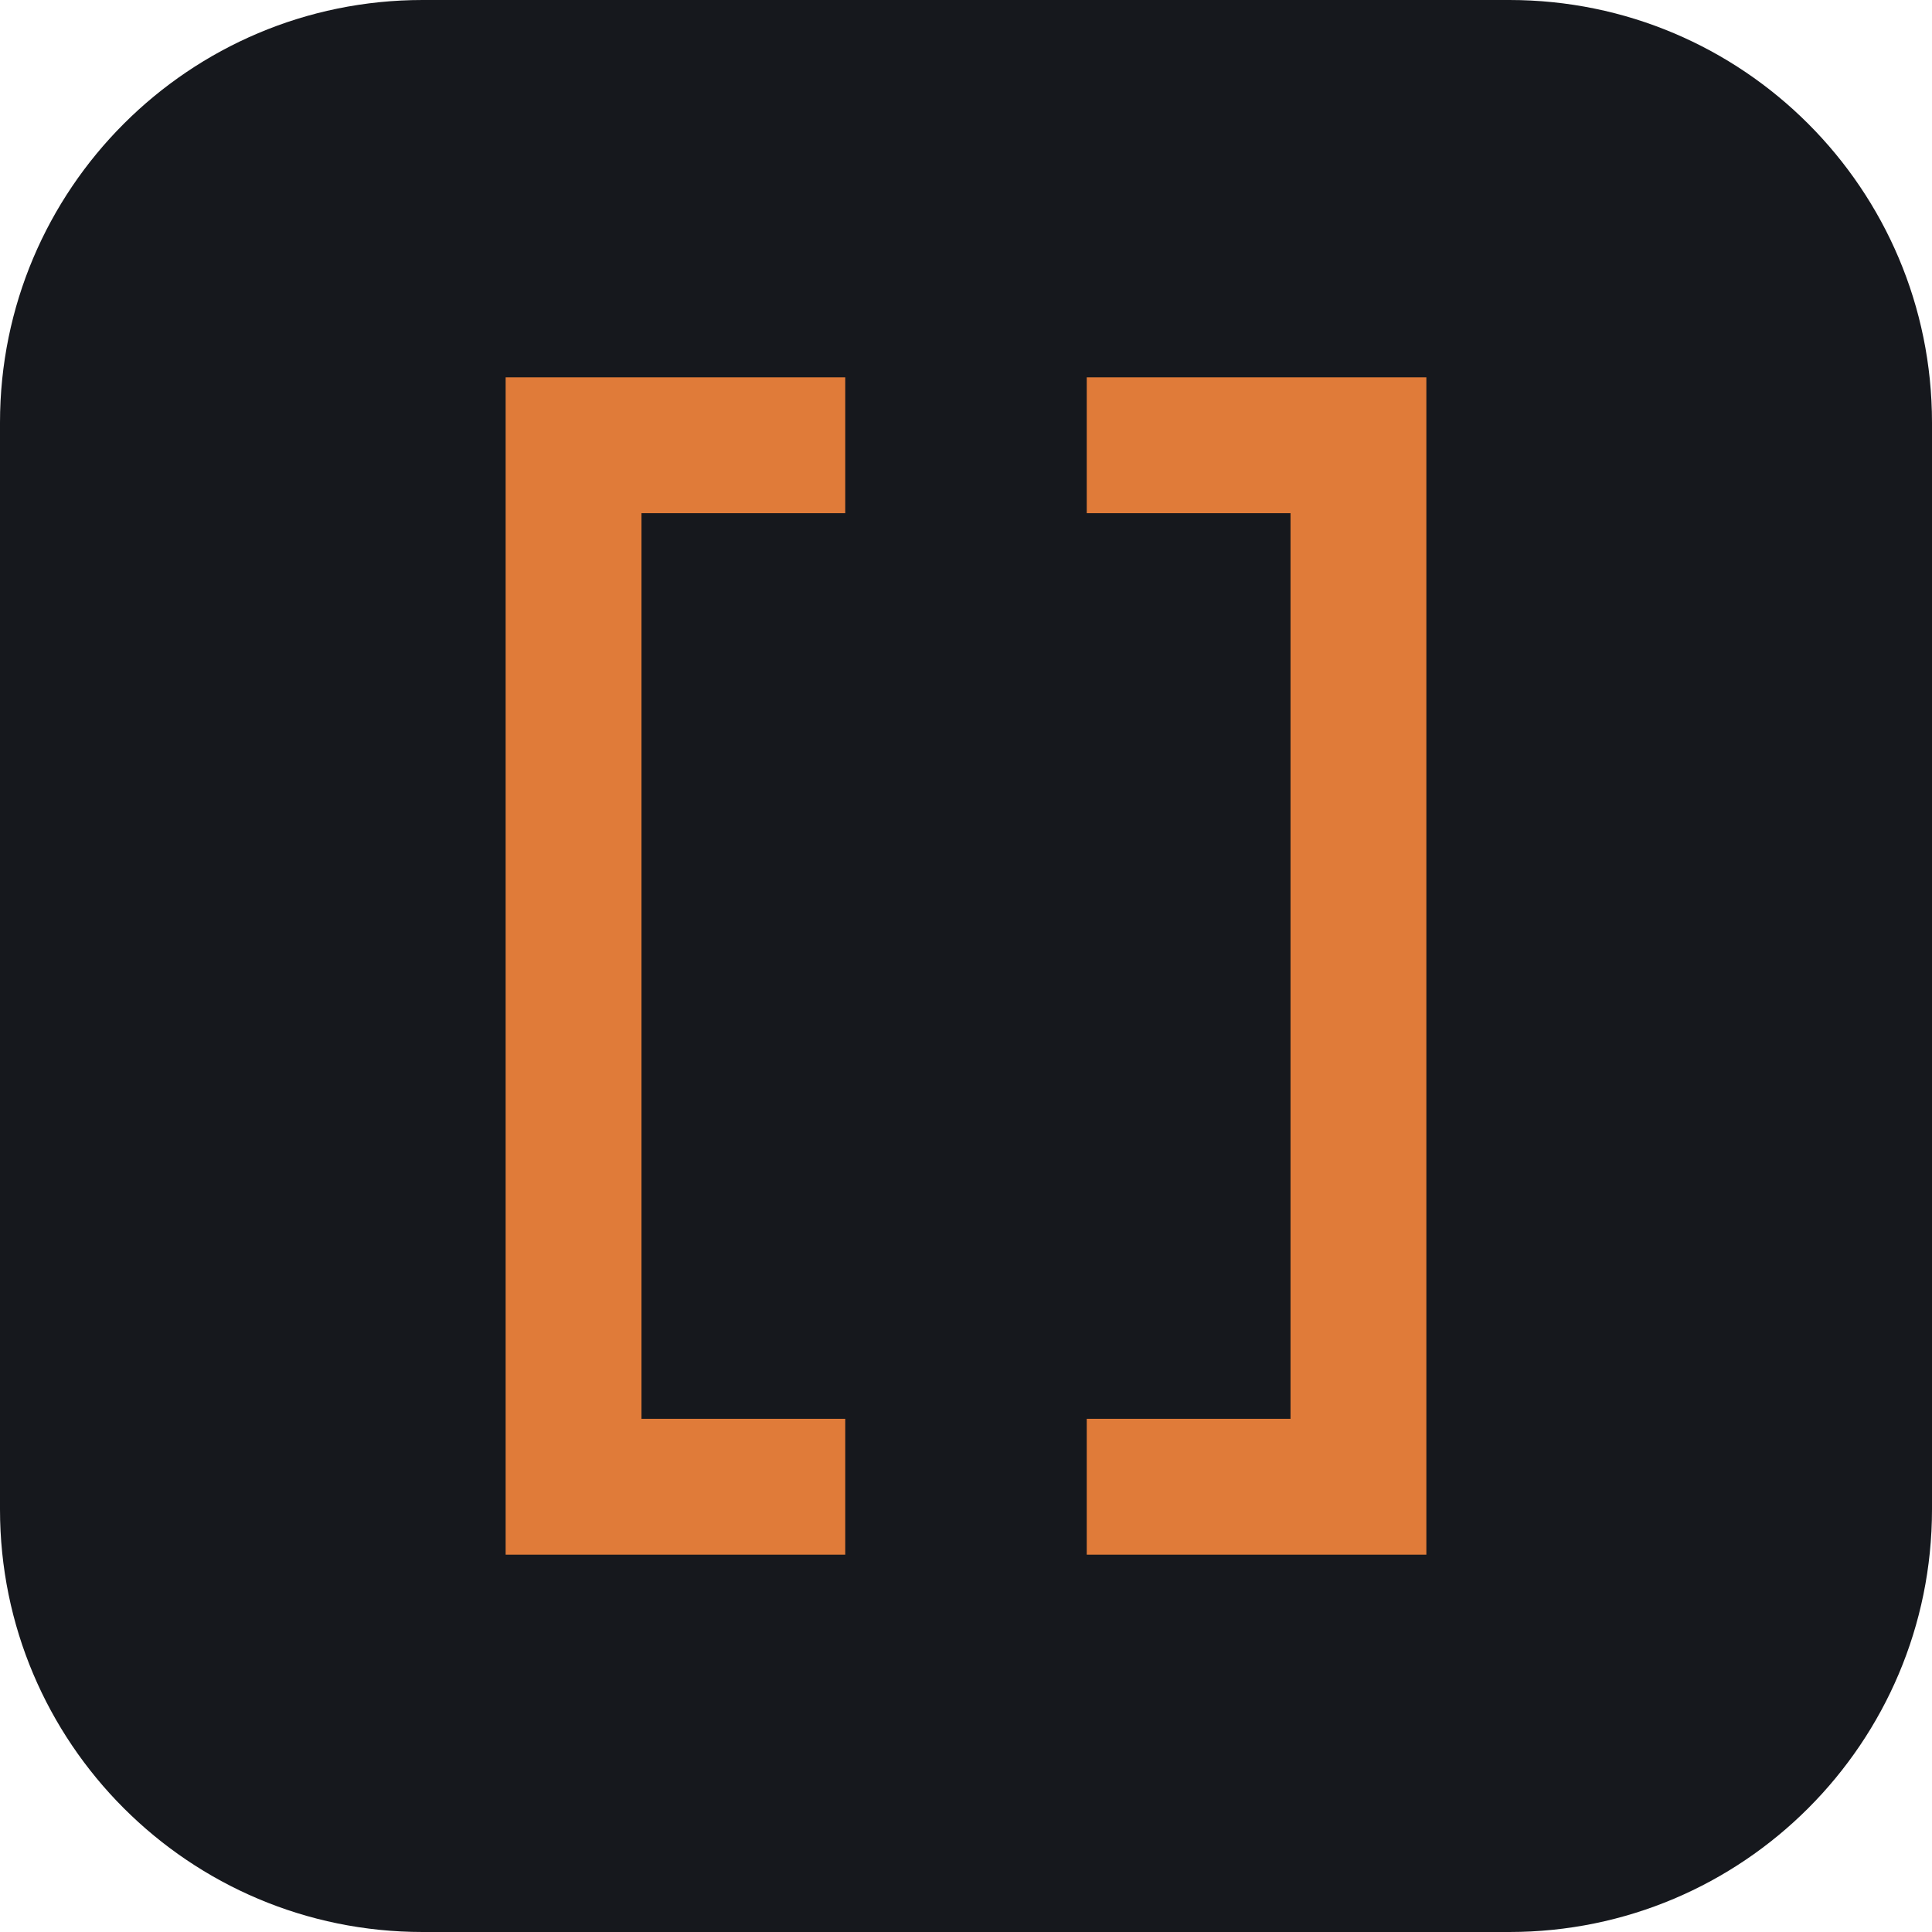
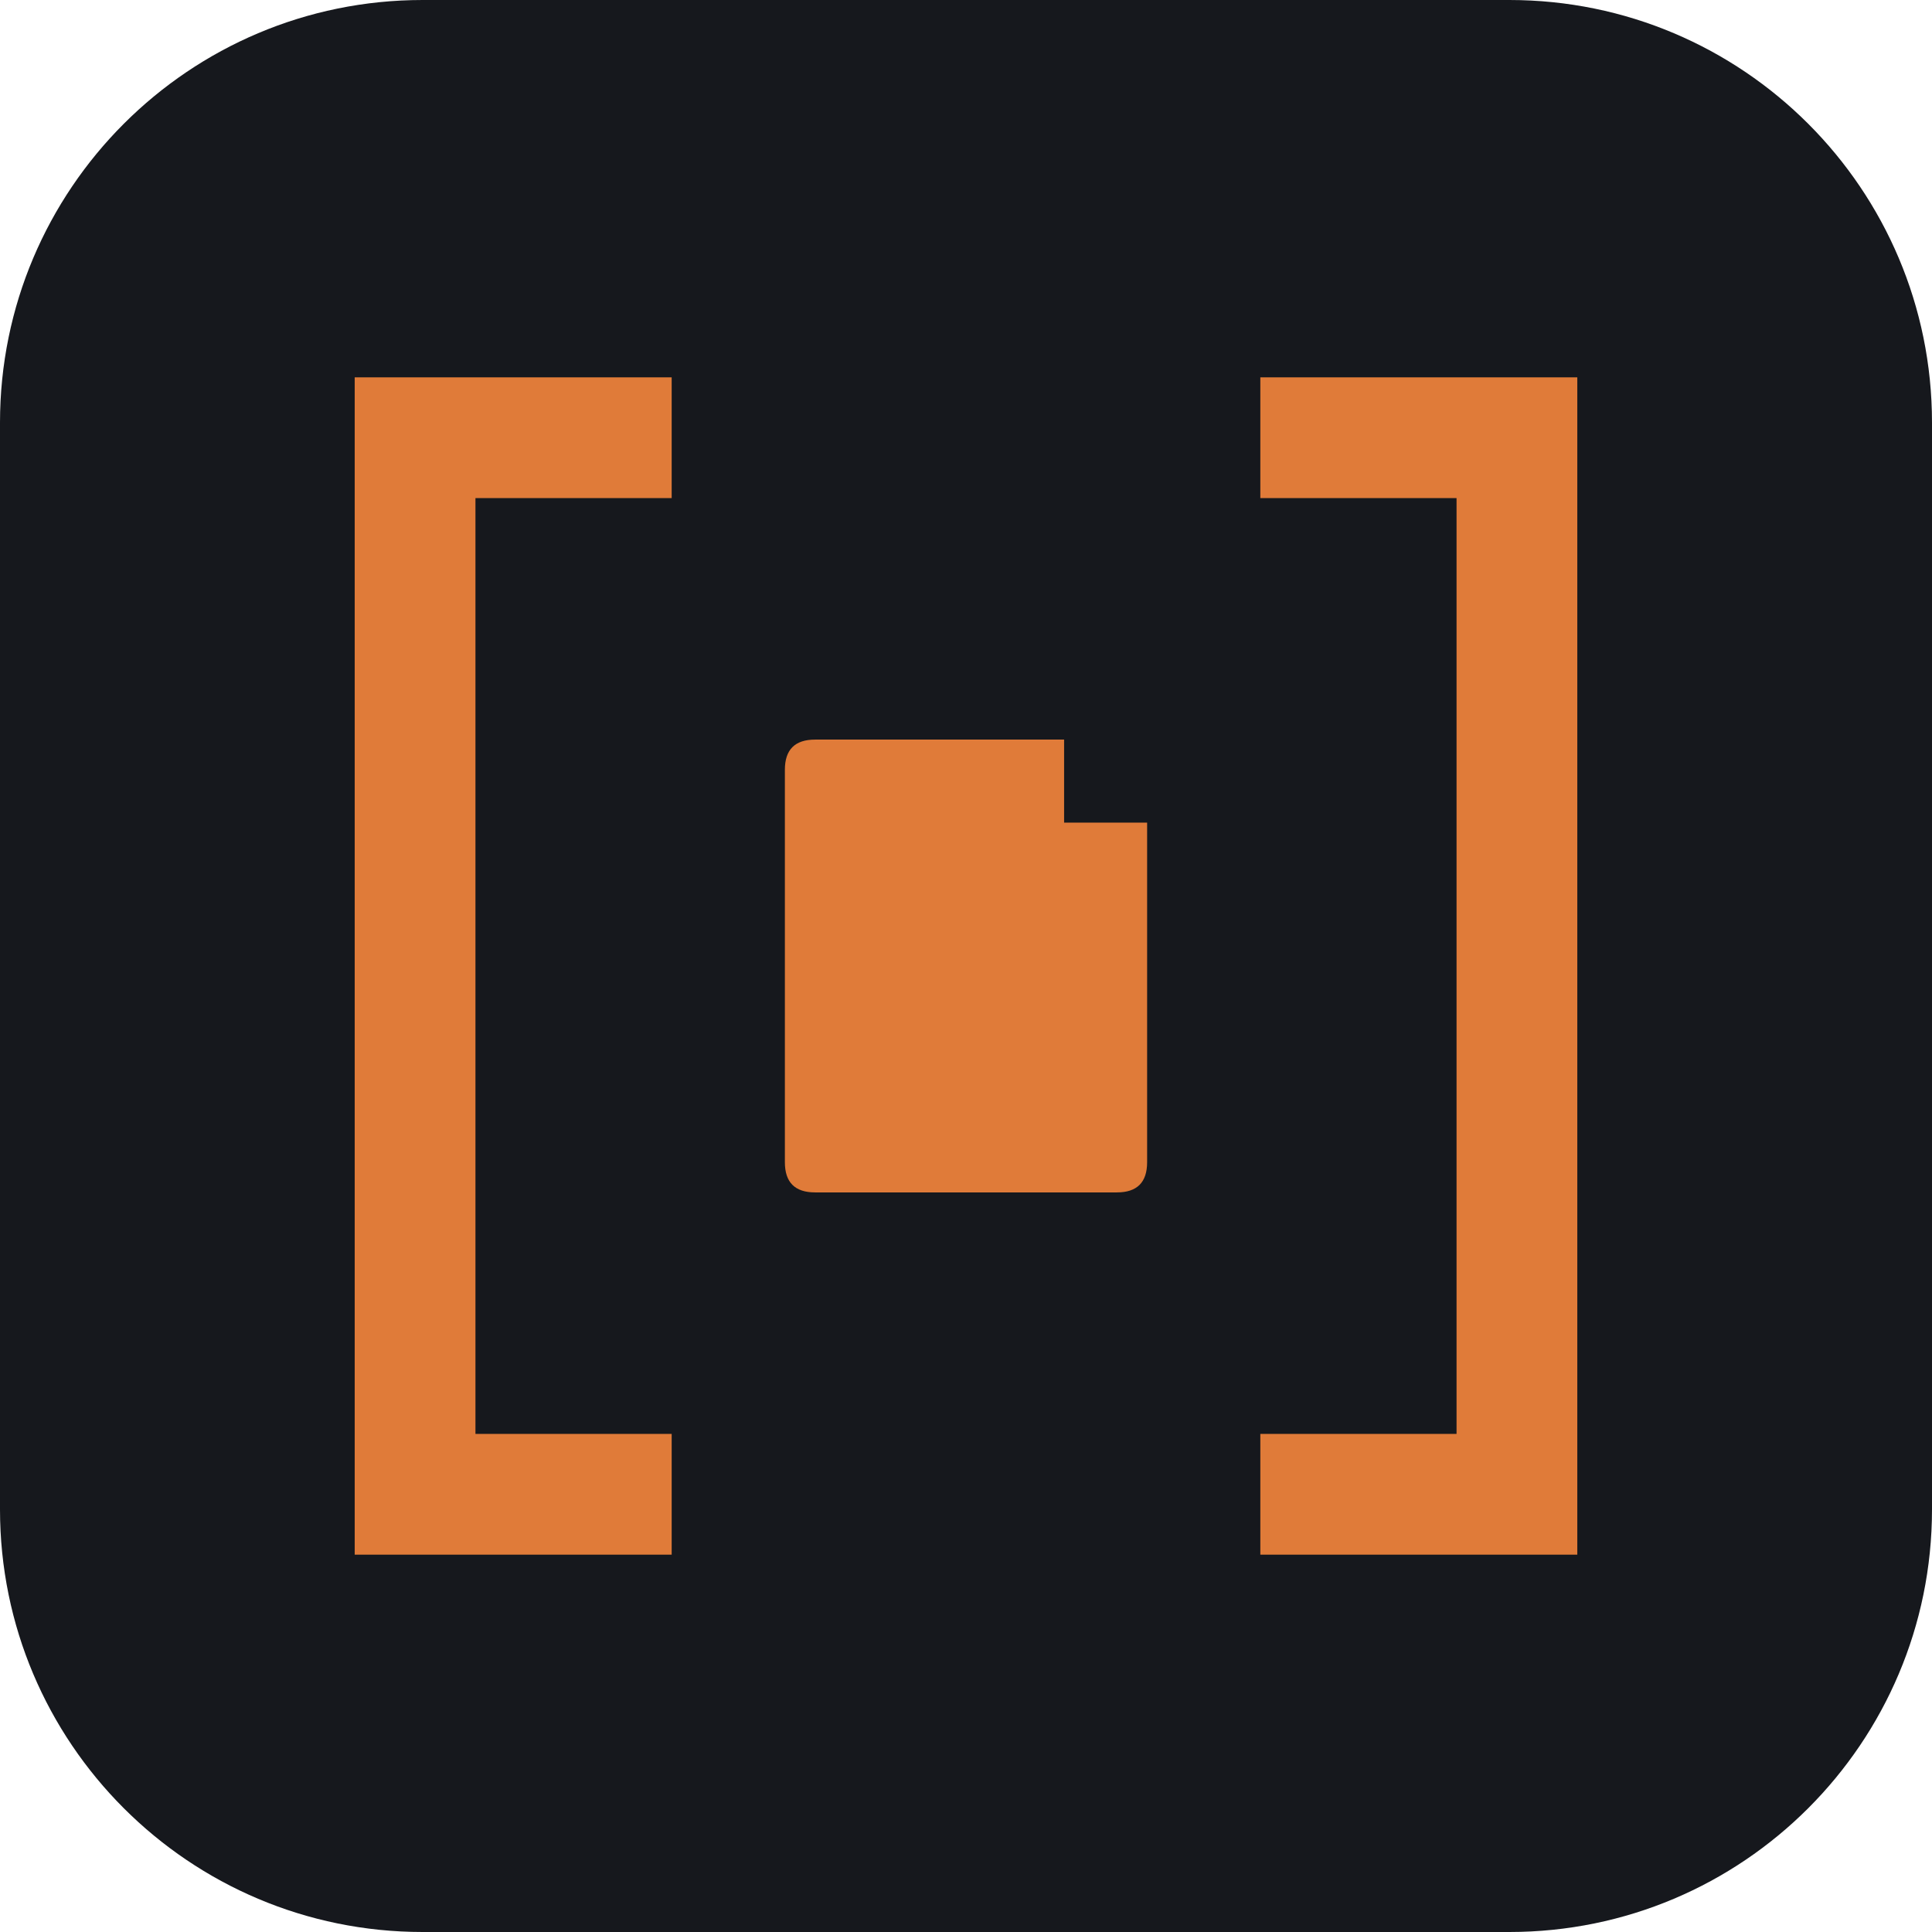
<svg xmlns="http://www.w3.org/2000/svg" viewBox="0 0 512 512" role="img" aria-label="nocontext">
  <rect width="512" height="512" rx="112" fill="#16181D" />
-   <g stroke="#E07B39" stroke-width="36.0" fill="none" stroke-linecap="square">
-     <path d="M206.0 118.0 H152.0 V394.0 H206.0" />
-     <path d="M306.0 118.0 H360.0 V394.0 H306.0" />
+   <g stroke="#E07B39" stroke-width="32.0" fill="none" stroke-linecap="square">
+     <path d="M162.0 116.0 H110.0 V396.0 H162.0" />
+     <path d="M350.0 116.0 H402.0 V396.0 H350.0" />
  </g>
+   <path fill="#E07B39" fill-rule="evenodd" d="M216.0 196.0 H282.0 L304.0 218.0 V308.0 Q304.0 316.0 296.0 316.0 H216.0 Q208.0 316.0 208.0 308.0 V204.0 Q208.0 196.0 216.0 196.0 Z M282.0 196.0 L282.0 218.0 L304.0 218.0 Z" />
</svg>
